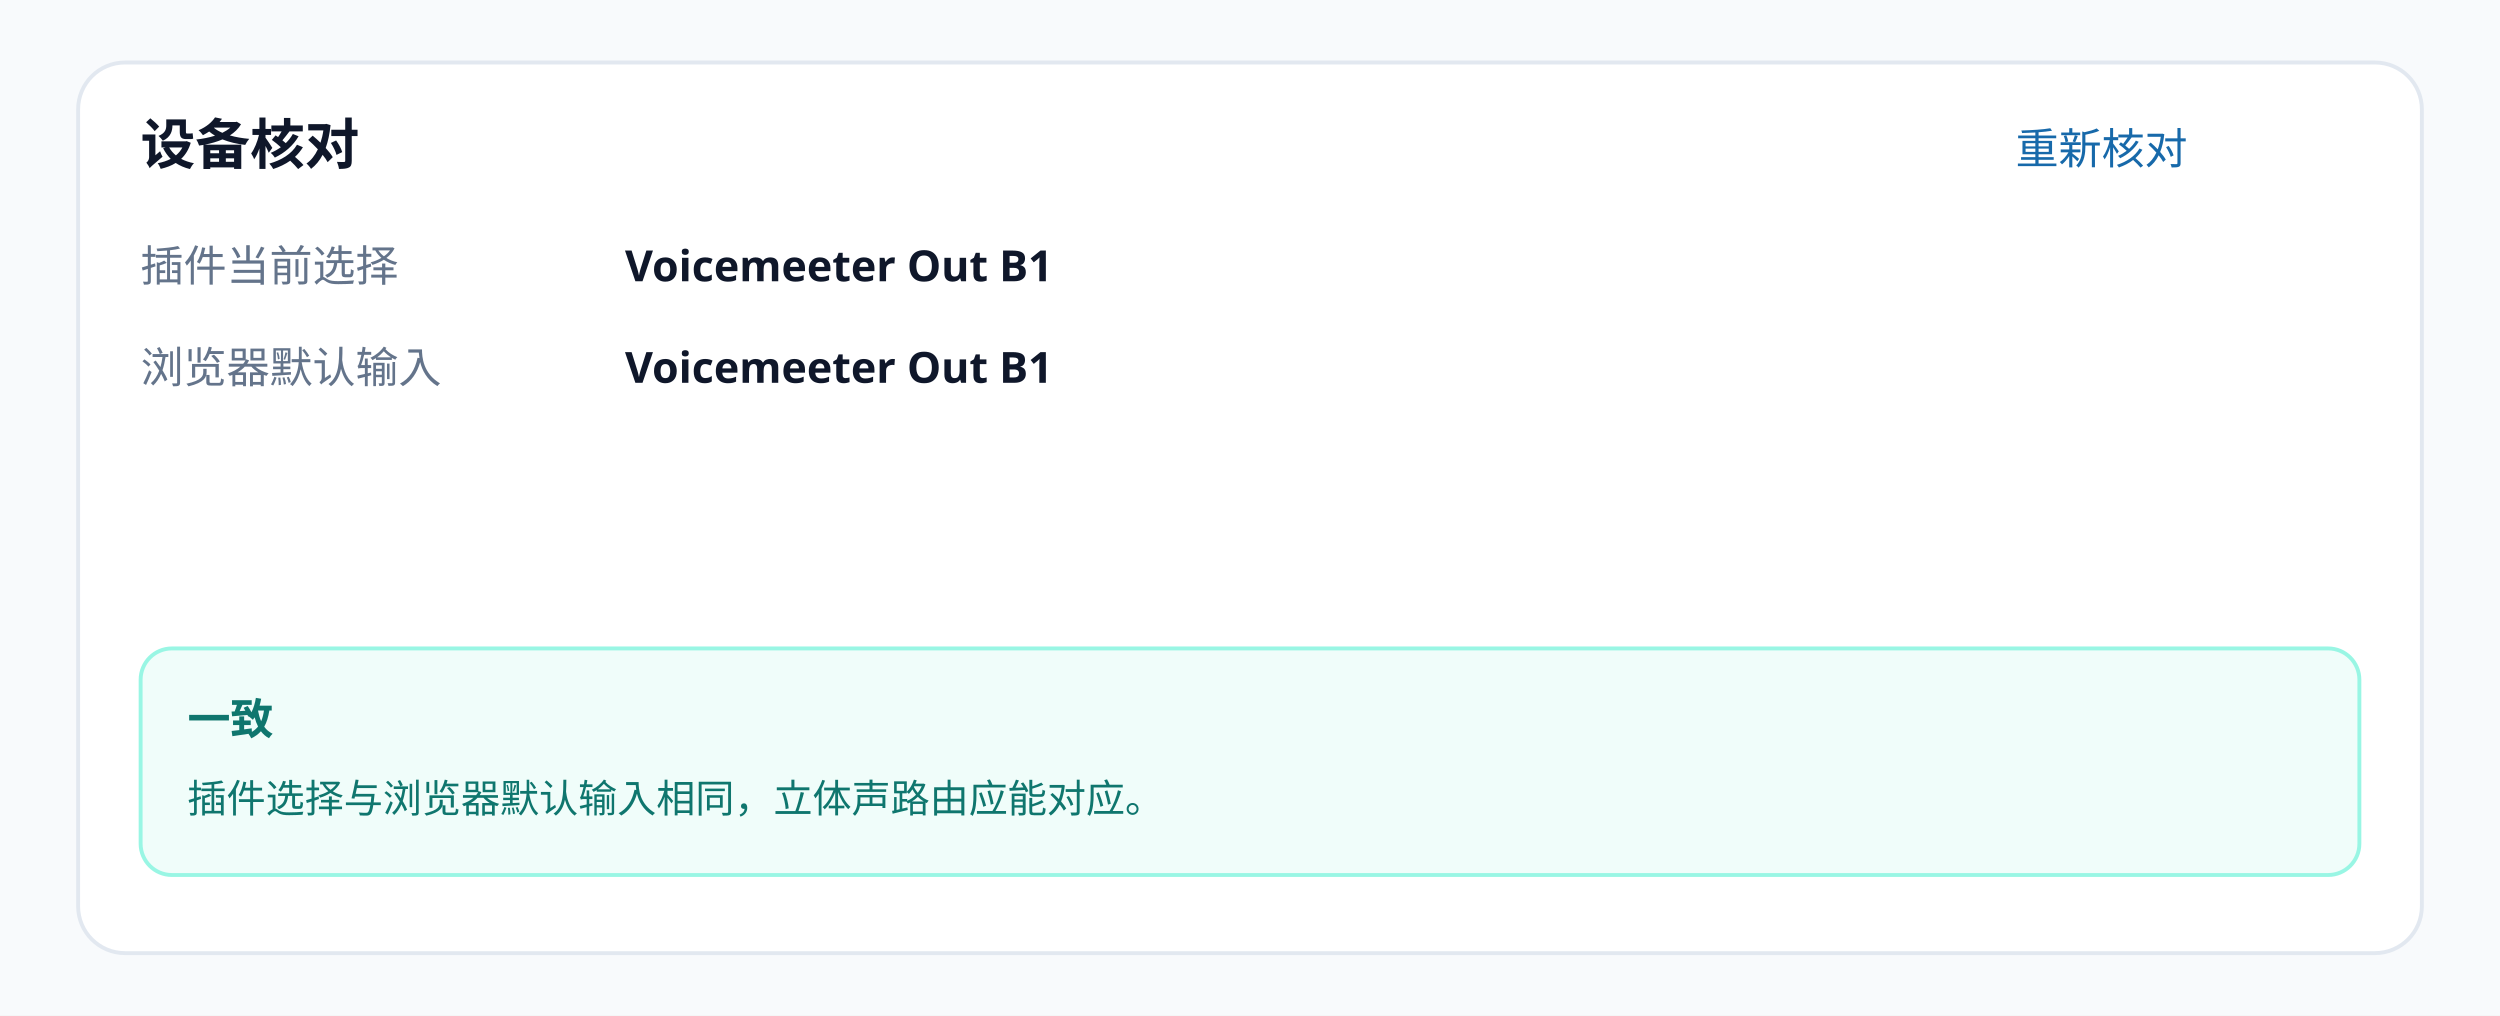
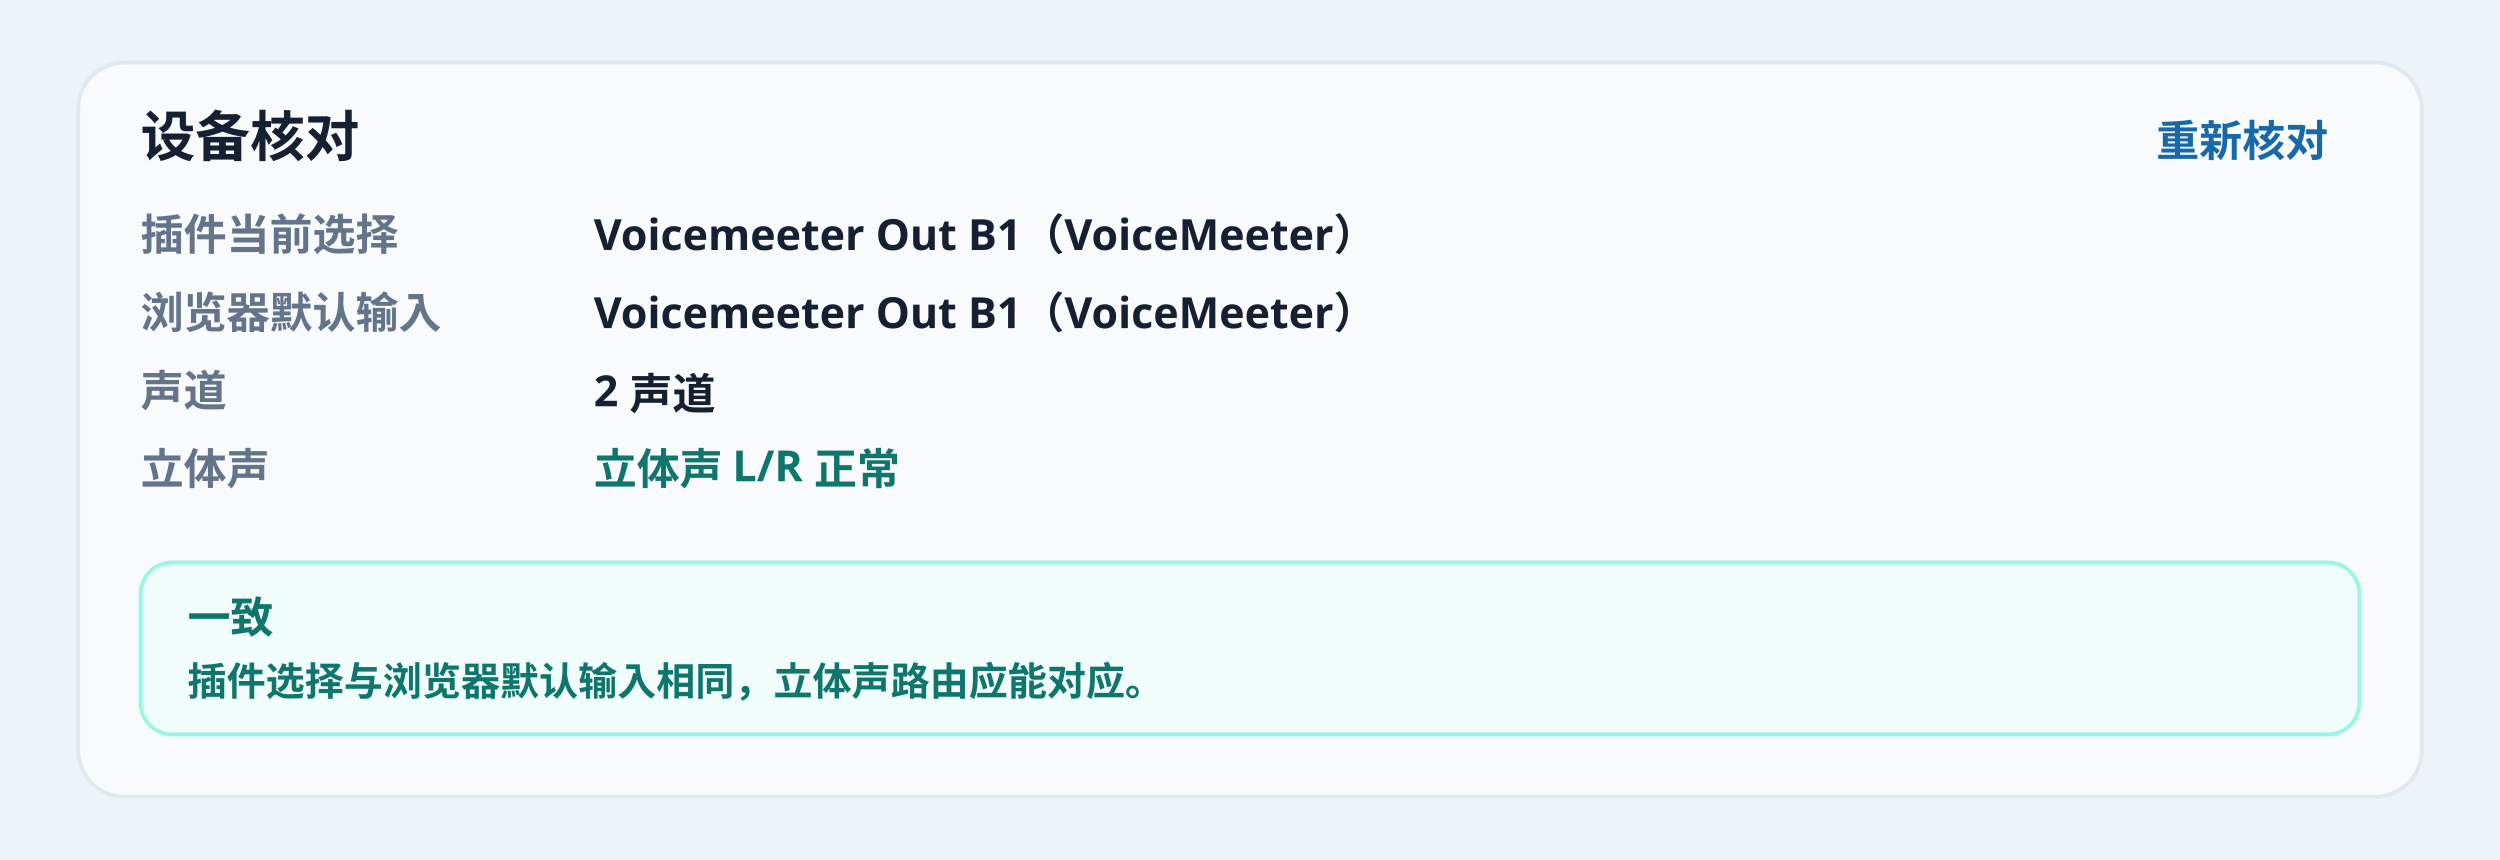
- <svg xmlns="http://www.w3.org/2000/svg" viewBox="0 0 640 260" role="img" aria-label="设备核对示意">
-   <rect width="640" height="260" fill="#f8fafc" />
-   <rect x="20" y="16" width="600" height="228" rx="12" fill="#fff" stroke="#e2e8f0" />
-   <text x="36" y="42" font-family="Segoe UI, Microsoft YaHei, sans-serif" font-size="14" font-weight="700" fill="#0f172a">设备核对</text>
-   <text x="560" y="42" text-anchor="end" font-family="Segoe UI, Microsoft YaHei, sans-serif" font-size="11" fill="#1769aa">重新核对</text>
-   <text x="36" y="72" font-family="Segoe UI, Microsoft YaHei, sans-serif" font-size="11" fill="#64748b">插件当前选择</text>
-   <text x="160" y="72" font-family="Segoe UI, Microsoft YaHei, sans-serif" font-size="11" font-weight="700" fill="#0f172a">Voicemeeter Out B1</text>
-   <text x="36" y="98" font-family="Segoe UI, Microsoft YaHei, sans-serif" font-size="11" fill="#64748b">浏览器默认输入</text>
-   <text x="160" y="98" font-family="Segoe UI, Microsoft YaHei, sans-serif" font-size="11" font-weight="700" fill="#0f172a">Voicemeeter Out B1</text>
-   <rect x="36" y="166" width="568" height="58" rx="8" fill="#f0fdfa" stroke="#99f6e4" />
-   <text x="48" y="188" font-family="Segoe UI, Microsoft YaHei, sans-serif" font-size="11" font-weight="700" fill="#0f766e">一致</text>
-   <text x="48" y="208" font-family="Segoe UI, Microsoft YaHei, sans-serif" font-size="10" fill="#0f766e">插件选择与浏览器默认输入相同，立体声路由应能对应。</text>
+ <svg xmlns="http://www.w3.org/2000/svg" viewBox="0 0 640 220" role="img" aria-label="设备核对示意">
+   <rect width="640" height="220" fill="#eef3f8" />
+   <rect x="20" y="16" width="600" height="188" rx="12" fill="#f8fafc" stroke="#e2e8f0" stroke-width="1" />
+   <text x="36" y="40" font-family="Segoe UI, Microsoft YaHei, sans-serif" font-size="14" font-weight="700" fill="#152033" text-anchor="start">设备核对</text>
+   <text x="596" y="40" font-family="Segoe UI, Microsoft YaHei, sans-serif" font-size="11" font-weight="600" fill="#1769aa" text-anchor="end">重新核对</text>
+   <text x="36" y="64" font-family="Segoe UI, Microsoft YaHei, sans-serif" font-size="11" font-weight="600" fill="#64748b" text-anchor="start">插件当前选择</text>
+   <text x="152" y="64" font-family="Segoe UI, Microsoft YaHei, sans-serif" font-size="11" font-weight="700" fill="#152033" text-anchor="start">Voicemeeter Out B1（VoiceMeeter）</text>
+   <text x="36" y="84" font-family="Segoe UI, Microsoft YaHei, sans-serif" font-size="11" font-weight="600" fill="#64748b" text-anchor="start">浏览器默认输入</text>
+   <text x="152" y="84" font-family="Segoe UI, Microsoft YaHei, sans-serif" font-size="11" font-weight="700" fill="#152033" text-anchor="start">Voicemeeter Out B1（VoiceMeeter）</text>
+   <text x="36" y="104" font-family="Segoe UI, Microsoft YaHei, sans-serif" font-size="11" font-weight="600" fill="#64748b" text-anchor="start">声道</text>
+   <text x="152" y="104" font-family="Segoe UI, Microsoft YaHei, sans-serif" font-size="11" font-weight="700" fill="#152033" text-anchor="start">2 声道</text>
+   <text x="36" y="124" font-family="Segoe UI, Microsoft YaHei, sans-serif" font-size="11" font-weight="600" fill="#64748b" text-anchor="start">立体声</text>
+   <text x="152" y="124" font-family="Segoe UI, Microsoft YaHei, sans-serif" font-size="11" font-weight="700" fill="#0f766e" text-anchor="start">立体声 L/R 正常</text>
+   <rect x="36" y="144" width="568" height="44" rx="8" fill="#f0fdfa" stroke="#99f6e4" stroke-width="1" />
+   <text x="48" y="162" font-family="Segoe UI, Microsoft YaHei, sans-serif" font-size="11" font-weight="700" fill="#0f766e" text-anchor="start">一致</text>
+   <text x="48" y="178" font-family="Segoe UI, Microsoft YaHei, sans-serif" font-size="10" font-weight="600" fill="#0f766e" text-anchor="start">插件选择与浏览器默认输入相同，立体声路由应能对应。</text>
</svg>
